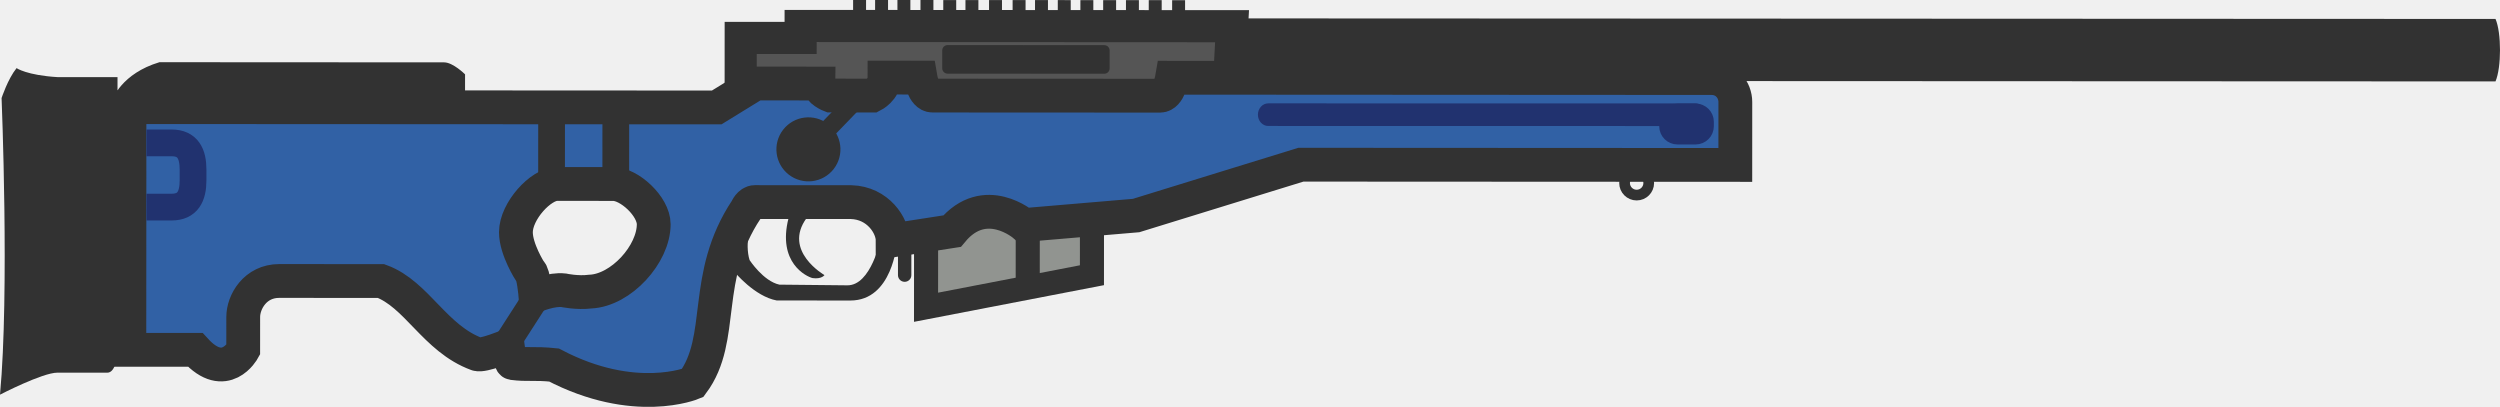
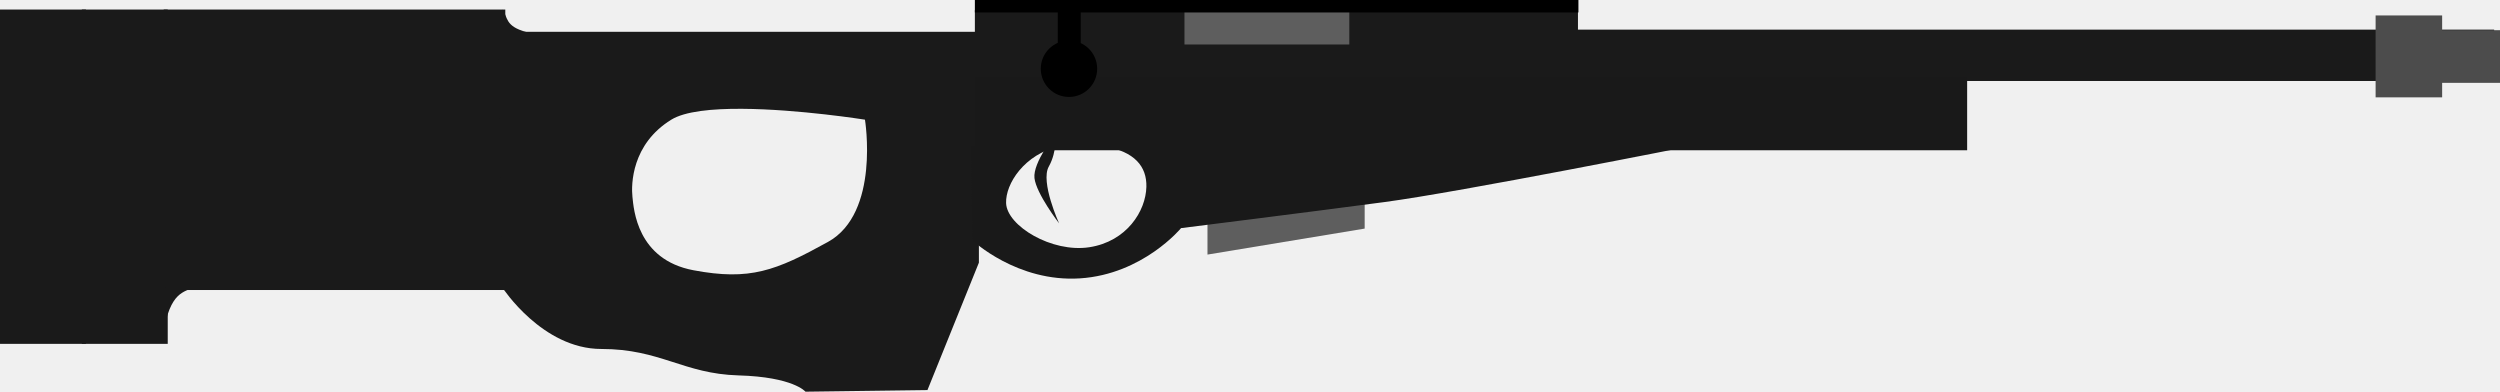
- <svg xmlns="http://www.w3.org/2000/svg" width="50mm" height="8.137mm" viewBox="0 0 50 8.137" version="1.1" id="svg5">
+ <svg xmlns="http://www.w3.org/2000/svg" width="50mm" height="7.834mm" viewBox="0 0 50 7.834" version="1.1" id="svg5">
  <defs id="defs2" />
-   <g id="layer1" transform="matrix(0.2416766,0,0,0.2416766,-3.589932,-28.0759)">
-     <path d="M 96.114,52.239 96.399,46.629 l -38.108,0.113 0.003,1.058 -5.293,0.016 0.015,5.046" fill="#fff" stroke="#323232" stroke-width="2.836" id="path1" style="fill:#555555;fill-opacity:1" transform="matrix(0.9368672,0.00328666,-0.00328666,0.9368672,26.65328,74.33768)" />
-     <path d="M 69.456,71.549 84.1,68.669 84.084,63.47 77.931,64.084 c -1.43,-1.219 -4.014,-1.056 -5.66,0.496 l -2.834,0.352 z" fill="#fff" stroke="#323232" stroke-width="2.127" id="path2" style="fill:#919490;fill-opacity:1" transform="matrix(0.9368672,0.00328666,-0.00328666,0.9368672,26.65328,74.33768)" />
-     <path d="m 91.12,51.2 c 0,0 -0.26,1.589 -1.054,1.59 L 69.954,52.85 C 69.16,52.853 68.89,51.266 68.89,51.266 l -3.175,0.01 c 0.003,1.058 -1.054,1.59 -1.054,1.59 l -3.705,0.011 c 0,0 -1.06,-0.396 -1.062,-1.055 l -5.557,0.016 -3.434,2.127 -51.87,0.154 0.064,21.436 5.822,-0.018 c 2.655,2.904 4.234,-0.012 4.234,-0.012 L 9.145,72.614 c -0.004,-1.323 1.049,-3.179 3.166,-3.185 l 8.998,-0.027 c 3.179,1.152 4.762,5.082 8.507,6.433 0.506,0.182 2.699,-0.737 2.699,-0.737 0,0 0.197,1.481 0.435,1.511 1.336,0.169 1.895,-0.018 3.662,0.158 7.141,3.709 12.246,1.551 12.246,1.551 2.93,-3.967 0.74,-9.376 4.718,-15.381 0,0 0.255,-0.624 0.728,-0.626 l 8.508,-0.025 c 2.363,0.059 3.669,2.064 3.673,3.364 l 5.246,-0.832 c 2.894,-3.512 6.355,-0.561 6.355,-0.561 l 9.894,-0.874 14.542,-4.542 38.373,-0.114 -0.017,-5.557 c -0.003,-1.058 -0.8,-2.115 -2.123,-2.11 z m -49.342,9.56 c 1.418,-0.02 3.593,1.957 3.598,3.543 0.008,2.646 -2.865,5.842 -5.582,5.968 -1.155,0.15 -2.364,-0.111 -2.364,-0.111 -1.064,-0.115 -2.48,0.491 -2.48,0.491 0,0 -0.173,-2.002 -0.479,-2.137 0,0 -1.263,-1.949 -1.266,-3.465 -0.005,-1.869 2.189,-4.27 3.607,-4.275 z" fill="#fff" stroke="#323232" stroke-width="2.986" id="path3" style="fill:#3161a5;fill-opacity:1" transform="matrix(0.9368672,0.00328666,-0.00328666,0.9368672,26.65328,74.33768)" />
-     <path d="m 0.565,62.945 2.222,-0.009 c 1.418,-0.004 1.888,-0.95 1.884,-2.368 L 4.668,59.622 C 4.664,58.204 4.188,57.26 2.771,57.265 l -2.223,0.008" fill="none" stroke="#7e7e7e" stroke-width="2.363" id="path4" style="fill:none;fill-opacity:1;stroke:#21326f;stroke-opacity:1" transform="matrix(0.9368672,0.00328666,-0.00328666,0.9368672,26.65328,74.33768)" />
-     <circle transform="matrix(0.7397735,0.5748619,-0.5748619,0.7397735,26.65328,74.33768)" cx="81.935" cy="9.587" r="2.828" fill="#323232" id="circle4" />
-     <path d="m 63.07,52.077 0.004,1.323 -3.693,3.848" fill="none" stroke="#323232" stroke-width="1.588" id="path5" transform="matrix(0.9368672,0.00328666,-0.00328666,0.9368672,26.65328,74.33768)" />
-     <path d="m 62.772,70.978 -6.508,0.019 c -1.957,-0.353 -3.73,-2.499 -3.73,-2.499 0,0 -0.474,-4 1.407,-4.768 0,0 -0.531,2.334 -0.087,3.705 0,0 1.22,1.86 2.638,2.162 l 5.986,0.04 c 2.128,0.036 2.943,-4.103 2.943,-4.103 l 1.437,0.351 c 0,0 -0.358,5.082 -4.086,5.093 z M 57.283,63.72 c -0.993,3.948 1.603,5.154 2.133,5.287 0.814,0.114 1.058,-0.268 1.058,-0.268 0,0 -3.712,-2.106 -1.603,-5.023 z M 1.668,50.141 26.808,50.067 c 0.795,-0.002 1.857,1.053 1.857,1.053 l 0.006,2.234 -31.125,0.077 c 0,0 0.75,-2.265 4.122,-3.29 z m 63.194,-5.715 1.143,-0.004 0.005,1.719 -1.144,0.003 z m 1.972,-0.006 1.143,-0.004 0.005,1.718 -1.143,0.003 z m 2.036,-0.007 1.142,-0.003 0.005,1.718 -1.142,0.004 z m 2.013,-0.005 1.143,-0.004 0.005,1.719 -1.143,0.002 z m 1.96,-0.006 1.143,-0.004 0.005,1.719 -1.143,0.003 z m 2.082,-0.007 1.144,-0.003 0.005,1.718 -1.143,0.003 z m 2.083,-0.006 1.144,-0.003 0.005,1.718 -1.144,0.003 z m 1.979,-0.006 1.143,-0.003 0.005,1.718 -1.143,0.004 z m 2.011,-0.006 1.144,-0.003 0.005,1.718 -1.144,0.003 z m 1.997,-0.005 1.143,-0.003 0.005,1.717 -1.144,0.003 z m 2.012,-0.006 1.143,-0.003 0.005,1.718 -1.144,0.003 z m 2.013,-0.006 1.143,-0.004 0.005,1.719 -1.143,0.003 z m 2.013,-0.006 1.143,-0.003 0.005,1.718 -1.144,0.003 z m 2.066,-0.006 1.143,-0.004 0.005,1.719 -1.143,0.003 z m -28.18,0.084 1.144,-0.004 0.005,1.719 -1.144,0.003 z" fill="#323232" id="path6" transform="matrix(0.9368672,0.00328666,-0.00328666,0.9368672,26.65328,74.33768)" />
-     <circle transform="matrix(0.9368728,5.0690992e-4,-5.0690992e-4,0.9368728,26.65328,74.33768)" cx="132.007" cy="60.747" r="1.067" fill="none" stroke="#323232" stroke-width="0.945" stroke-linecap="round" id="circle6" />
-     <path d="M 96.397,45.939 208,45.597 c 0.533,1.224 0.542,4.29 0.016,5.518 L 96.413,51.457 Z" fill="#323232" id="path7" transform="matrix(0.9368672,0.00328666,-0.00328666,0.9368672,26.65328,74.33768)" />
-     <path d="M 78.43,69.33 78.416,64.603" fill="none" stroke="#323232" stroke-width="2.127" id="path8" transform="matrix(0.9368672,0.00328666,-0.00328666,0.9368672,26.65328,74.33768)" />
-     <path d="m 35.892,69.455 -4.234,6.63" fill="none" stroke="#323232" stroke-width="2.363" id="path9" transform="matrix(0.9368672,0.00328666,-0.00328666,0.9368672,26.65328,74.33768)" />
-     <rect transform="matrix(0.9368728,5.0690992e-4,-5.0690992e-4,0.9368728,26.65328,74.33768)" width="3.171" height="1.96" x="134.824" y="54.552" ry="0.784" rx="0.784" fill="none" stroke="#7e7e7e" stroke-width="1.654" stroke-linecap="round" id="rect9" style="fill:#21326f;fill-opacity:1;stroke:#21326f;stroke-opacity:1" />
-     <path d="m 41.994,55.087 0.018,6.145 m -5.69,-6.128 0.018,6.144" fill="none" stroke="#323232" stroke-width="2.363" id="path10" transform="matrix(0.9368672,0.00328666,-0.00328666,0.9368672,26.65328,74.33768)" />
-     <rect width="39.584" height="1.997" x="98.643" y="53.763" rx="0.91" ry="1.124" transform="matrix(0.9368729,1.7987786e-4,-0.00212571,0.9368726,26.65328,74.33768)" fill="#7e7e7e" id="rect10" style="fill:#21326f;fill-opacity:1" />
-     <rect transform="matrix(0.9368728,5.0690992e-4,-5.0690992e-4,0.9368728,26.65328,74.33768)" width="14.787" height="2.526" x="70.662" y="48.594" rx="0.473" ry="0.473" fill="#323232" id="rect11" />
-     <path d="m 67.55,66.355 0.007,2.363" fill="none" stroke="#323232" stroke-width="1.182" stroke-linecap="round" id="path11" transform="matrix(0.9368672,0.00328666,-0.00328666,0.9368672,26.65328,74.33768)" />
-     <path d="m -2.033,51.476 0.073,24.546 c 0,0 -0.144,1.559 -0.881,1.561 l -4.407,0.013 c -1.323,0.004 -5.067,1.962 -5.067,1.962 0.812,-9 0.048,-26.2 0.048,-26.2 0,0 0.546,-1.697 1.315,-2.65 0,0 0.899,0.63 3.627,0.783 z" fill="#323232" id="path12" transform="matrix(0.9368672,0.00328666,-0.00328666,0.9368672,26.65328,74.33768)" />
+   <g id="layer1" transform="matrix(0.2429941,0,0,0.2429941,-0.4686659,-25.40948)">
+     <rect style="fill:#1a1a1a;stroke-width:0.03;stroke-linecap:square" id="rect880" width="7.069" height="27.516" x="1.929" y="105.354" />
+     <rect style="fill:#1a1a1a;stroke-width:0.03;stroke-linecap:square" id="rect880-3" width="7.069" height="27.516" x="8.665" y="105.354" />
+     <rect style="fill:#1a1a1a;stroke-width:0.033;stroke-linecap:square" id="rect1011" width="28.117" height="23.084" x="15.401" y="105.354" />
+     <path style="fill:#1a1a1a;fill-opacity:1;stroke:none;stroke-width:0.137px;stroke-linecap:butt;stroke-linejoin:miter;stroke-opacity:1" d="m 15.607,130.869 c 0.69,-2.628 1.861,-2.268 2.764,-2.898 l -2.817,0.006 z" id="path1148" />
+     <path style="fill:#1a1a1a;fill-opacity:1;stroke:none;stroke-width:0.091px;stroke-linecap:butt;stroke-linejoin:miter;stroke-opacity:1" d="m 45.23,107.194 c -1.749,-0.459 -1.51,-1.239 -1.929,-1.84 l 0.004,1.875 z" id="path1148-6" />
+     <path id="path1775" style="fill:#1a1a1a;fill-opacity:1;stroke:none;stroke-width:0.137px;stroke-linecap:butt;stroke-linejoin:miter;stroke-opacity:1" d="m 42.928,107.188 0.357,21.058 c 0,0 3.278,5.048 8.138,5.045 4.86,-0.003 6.761,2.047 11.286,2.175 4.525,0.128 5.515,1.34 5.515,1.34 l 10.04,-0.132 4.234,-10.488 v -18.998 z m 20.062,6.336 c 4.675,0.027 10.131,0.894 10.131,0.894 0,0 1.26,7.683 -3.043,10.061 -4.303,2.378 -6.422,3.209 -11.076,2.332 -4.654,-0.877 -4.913,-5.041 -5.02,-6.048 -0.107,-1.007 -0.072,-4.332 3.199,-6.345 1.124,-0.692 3.359,-0.909 5.808,-0.894 z" />
+     <rect style="fill:#1a1a1a;fill-opacity:1;stroke:none;stroke-width:0.04;stroke-linecap:square" id="rect3017" width="49.638" height="5.833" x="82.167" y="105.401" />
+     <rect style="fill:#1a1a1a;fill-opacity:1;stroke:none;stroke-width:0.043;stroke-linecap:square" id="rect3017-7" width="75.742" height="4.227" x="131.473" y="107.007" />
+     <rect style="fill:#4c4c4c;fill-opacity:1;stroke:none;stroke-width:0.067;stroke-linecap:square" id="rect3148" width="5.476" height="6.741" x="197.457" y="105.84" />
+     <rect style="fill:#4c4c4c;fill-opacity:1;stroke:none;stroke-width:0.054;stroke-linecap:square" id="rect3148-5" width="5.476" height="4.333" x="202.219" y="107.054" />
+     <rect style="fill:#191919;fill-opacity:1;stroke:none;stroke-width:0.177;stroke-linecap:square" id="rect3603" width="81.671" height="6.034" x="82.167" y="110.902" />
+     <rect style="fill:#000000;fill-opacity:1;stroke:none;stroke-width:0.054;stroke-linecap:square" id="rect5599" width="1.888" height="3.258" x="88.991" y="105.39" />
+     <circle style="fill:#000000;fill-opacity:1;stroke:none;stroke-width:0.084;stroke-linecap:square" id="path5791" cx="89.912" cy="110.227" r="2.321" />
+     <path style="fill:#191919;fill-opacity:1;stroke:none;stroke-width:0.265px;stroke-linecap:butt;stroke-linejoin:miter;stroke-opacity:1" d="m 88.804,115.589 c 0,0 -1.878,2.36 -1.732,3.638 0.146,1.278 2.026,3.724 2.026,3.724 0,0 -1.556,-3.41 -0.848,-4.671 0.708,-1.261 0.554,-2.691 0.554,-2.691 v 0 0" id="path5940" />
+     <path style="fill:#5e5e5e;fill-opacity:1;stroke:none;stroke-width:0.265px;stroke-linecap:butt;stroke-linejoin:miter;stroke-opacity:1" d="m 101.312,122.164 v 3.358 l 12.938,-2.139 v -2.534 z" id="path6495" />
+     <path id="path4488" style="fill:#191919;fill-opacity:1;stroke:none;stroke-width:1px;stroke-linecap:butt;stroke-linejoin:miter;stroke-opacity:1" d="m 533.688,440.572 -183.098,0.109 c 9.783,1.666 13.46,6.405 13.318,12.637 -0.172,7.565 -6.122,17.022 -17.76,18.811 -11.637,1.788 -25.648,-6.642 -25.883,-13.738 -0.199,-5.998 5.656,-15.198 16.639,-17.699 l -27.607,0.016 0.508,29.287 c 0,0 13.881,13.09 33.459,11.818 19.578,-1.272 31.43,-15.631 31.43,-15.631 0,0 39.721,-4.97 63.277,-8.104 23.556,-3.133 95.717,-17.506 95.717,-17.506 z" transform="scale(0.2645833)" />
+     <rect style="fill:#5e5e5e;fill-opacity:1;stroke:none;stroke-width:0.065;stroke-linecap:square" id="rect6864" width="13.568" height="2.794" x="99.418" y="105.435" />
+     <rect style="fill:#000000;fill-opacity:1;stroke:none;stroke-width:0.024;stroke-linecap:square" id="rect6971" width="49.676" height="1.026" x="82.167" y="104.568" />
  </g>
</svg>
